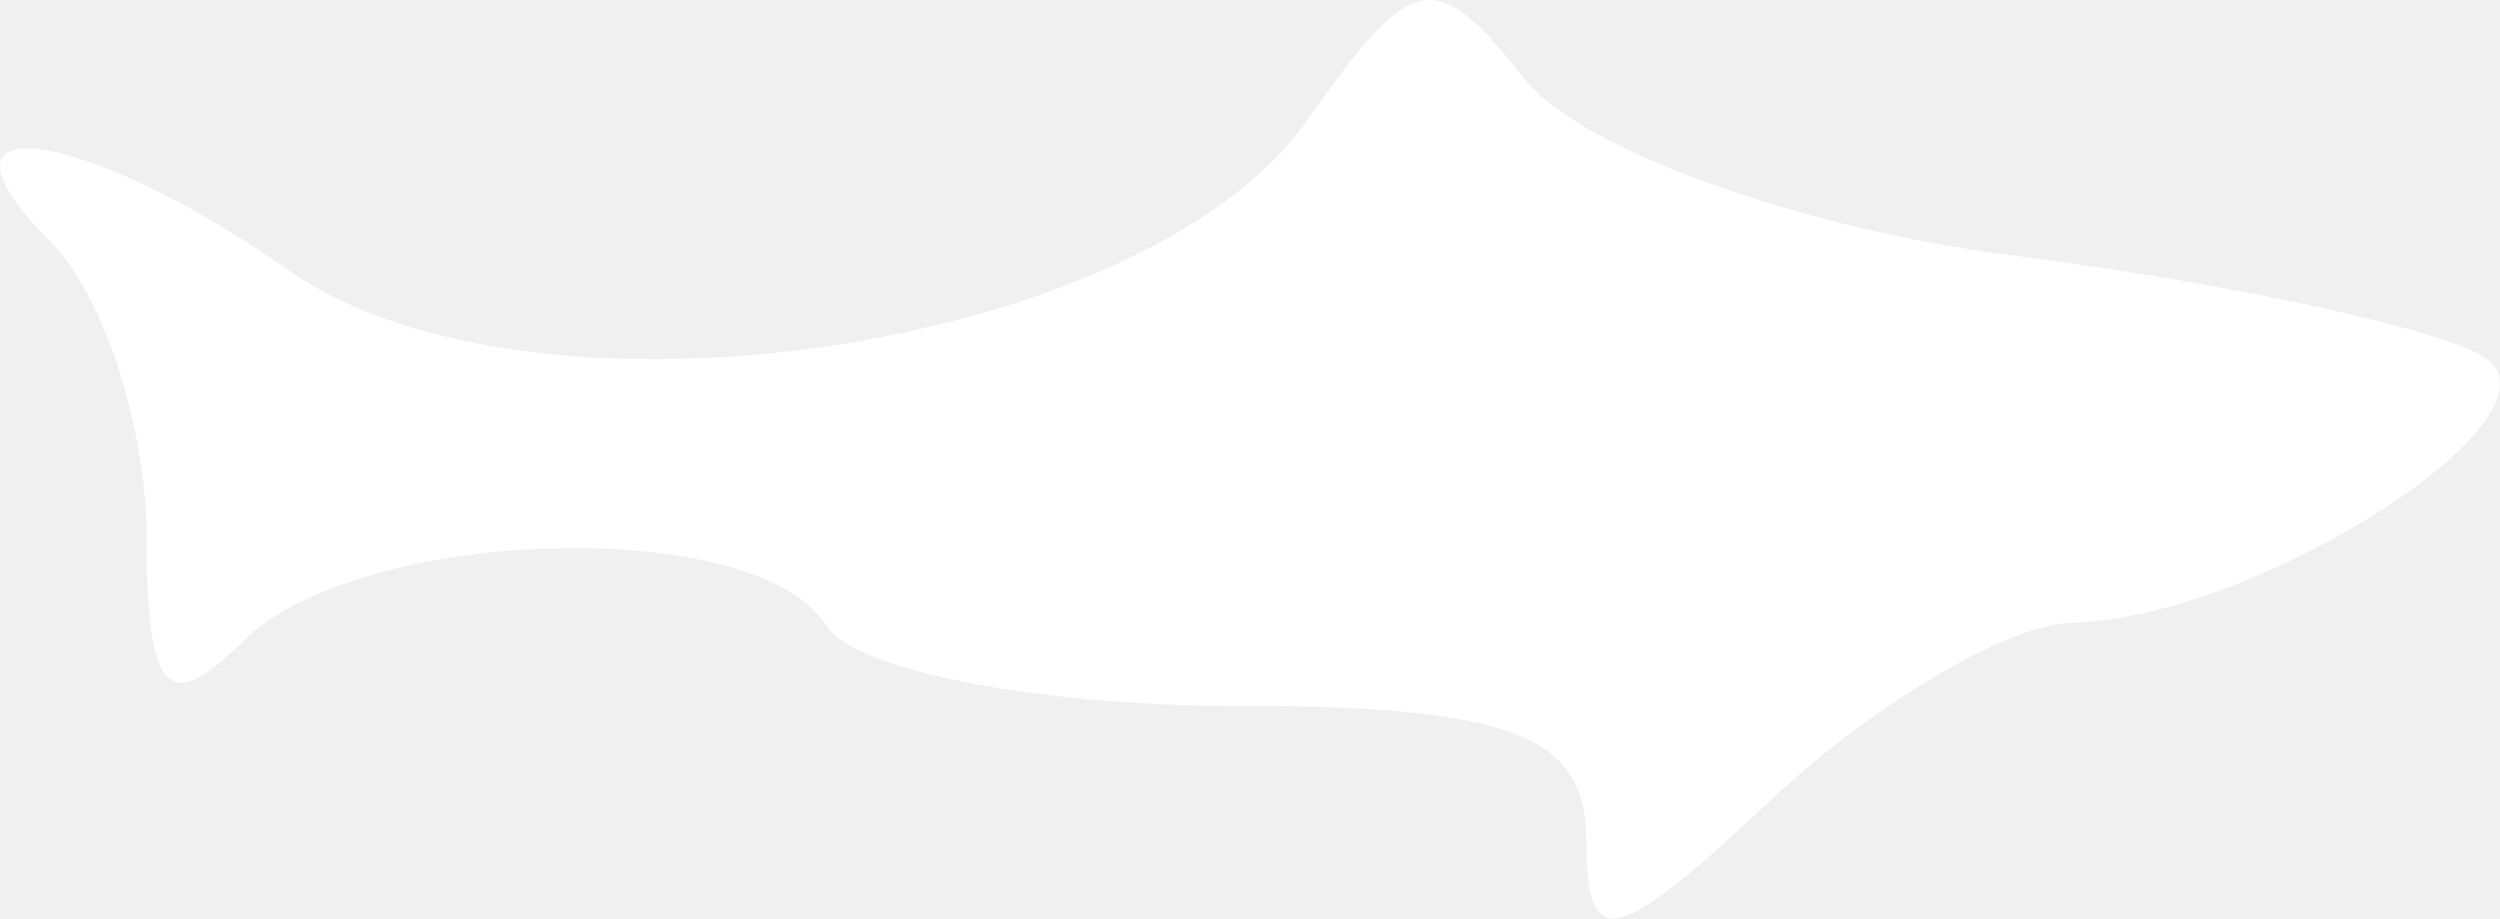
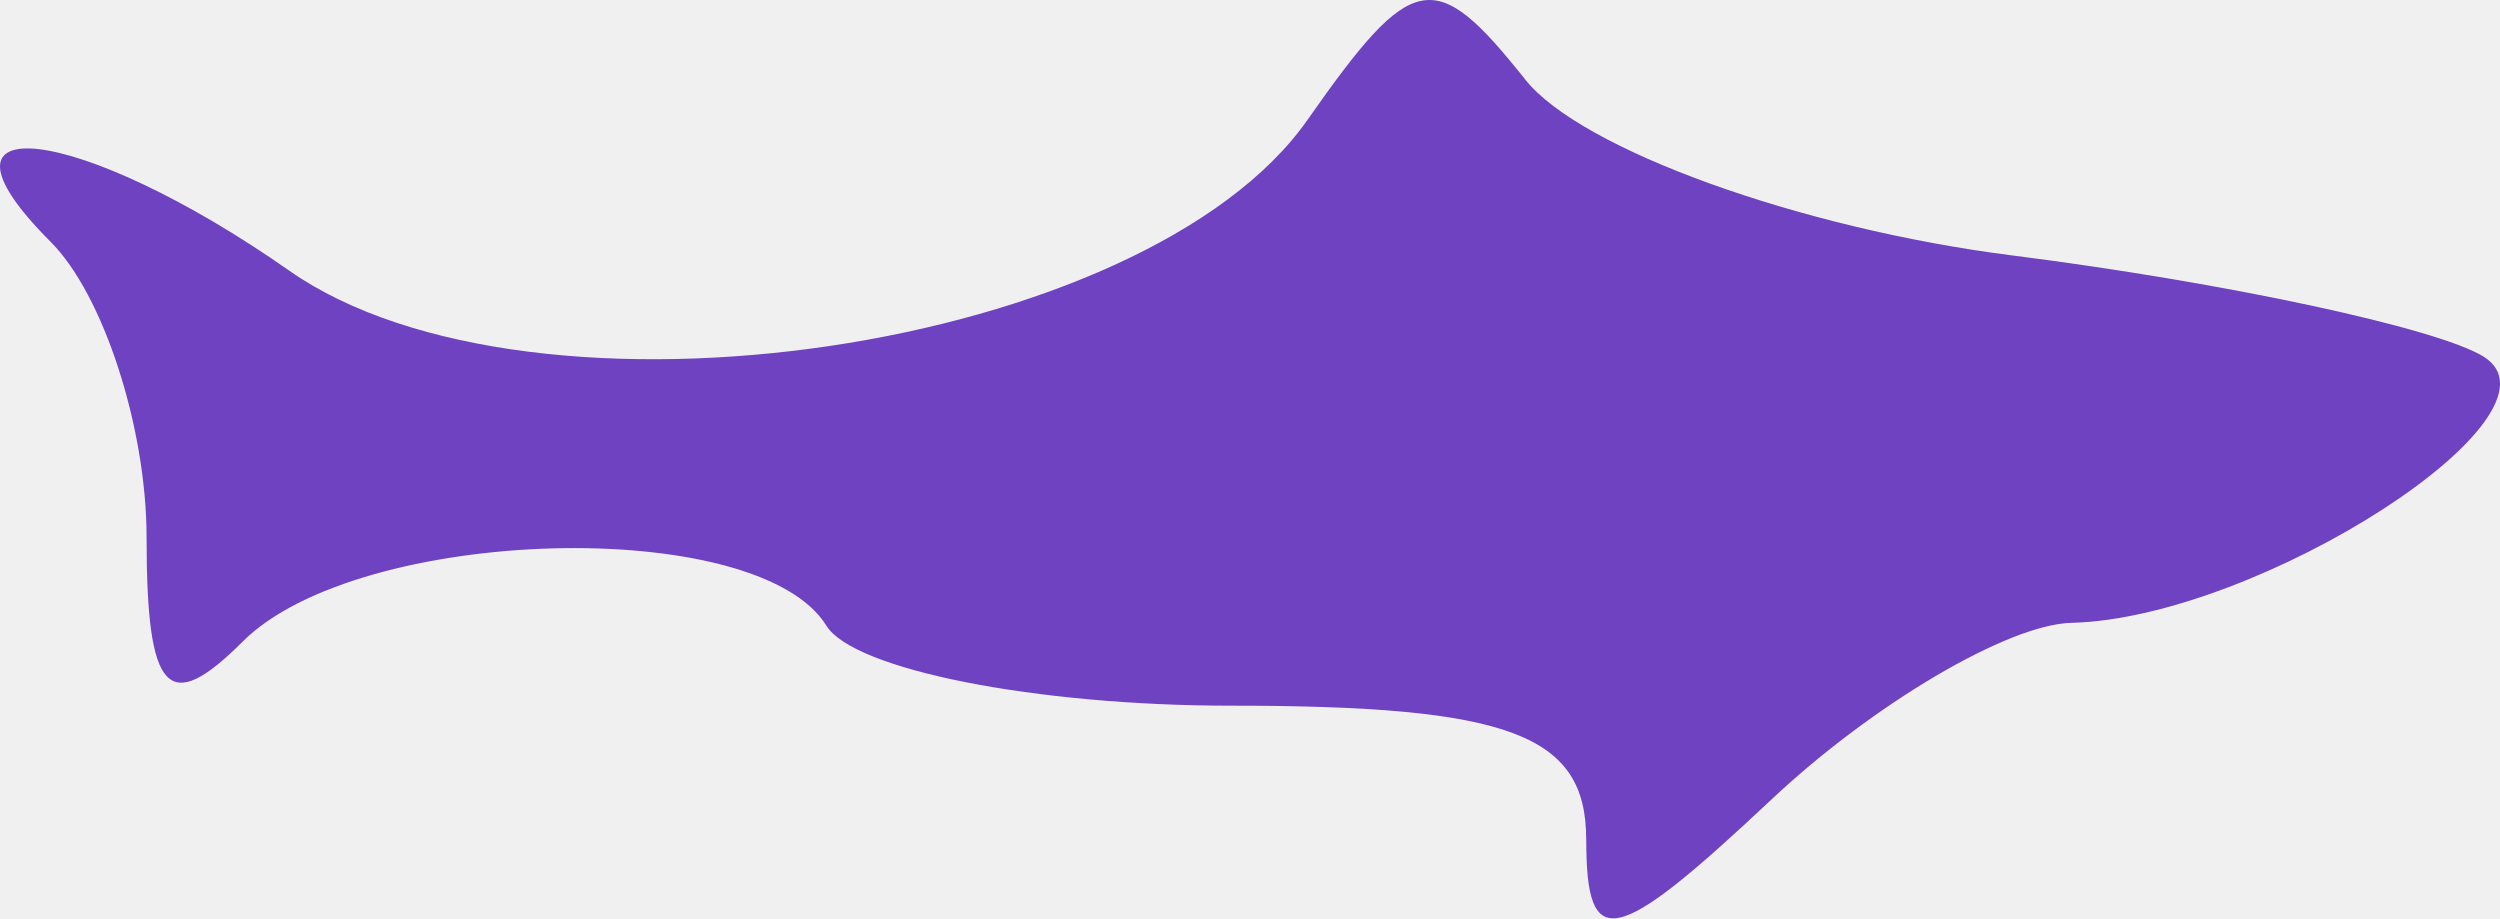
<svg xmlns="http://www.w3.org/2000/svg" width="113.422mm" height="41.665mm" viewBox="0 0 113.422 41.665" version="1.1" id="svg5" xml:space="preserve">
  <defs id="defs2" />
  <g id="layer1" transform="translate(-35.6768,-206.6539)">
-     <path style="fill:#ffffff;stroke-width:3.629" d="m 107.641,244.745 c 0,-4.769 -3.464,-6.075 -16.114,-6.075 -8.863,0 -17.124,-1.633 -18.357,-3.629 -3.118,-5.045 -21.214,-4.549 -26.489,0.726 -3.387,3.387 -4.354,2.338 -4.354,-4.717 0,-4.989 -1.959,-11.031 -4.354,-13.426 -6.276,-6.276 1.303,-5.36 10.824,1.308 11.075,7.757 38.854,3.646 46.197,-6.837 4.774,-6.815 5.772,-7 9.886,-1.827 2.517,3.165 12.468,6.755 22.113,7.978 9.645,1.223 19.255,3.286 21.355,4.584 4.198,2.595 -10.16,11.872 -18.7,12.082 -2.865,0.071 -8.988,3.679 -13.607,8.018 -7.131,6.699 -8.398,6.973 -8.398,1.814 z" id="path316" />
+     <path style="fill:#6f42c1;stroke-width:3.629" d="m 107.641,244.745 c 0,-4.769 -3.464,-6.075 -16.114,-6.075 -8.863,0 -17.124,-1.633 -18.357,-3.629 -3.118,-5.045 -21.214,-4.549 -26.489,0.726 -3.387,3.387 -4.354,2.338 -4.354,-4.717 0,-4.989 -1.959,-11.031 -4.354,-13.426 -6.276,-6.276 1.303,-5.36 10.824,1.308 11.075,7.757 38.854,3.646 46.197,-6.837 4.774,-6.815 5.772,-7 9.886,-1.827 2.517,3.165 12.468,6.755 22.113,7.978 9.645,1.223 19.255,3.286 21.355,4.584 4.198,2.595 -10.16,11.872 -18.7,12.082 -2.865,0.071 -8.988,3.679 -13.607,8.018 -7.131,6.699 -8.398,6.973 -8.398,1.814 z" id="path316" />
  </g>
</svg>
